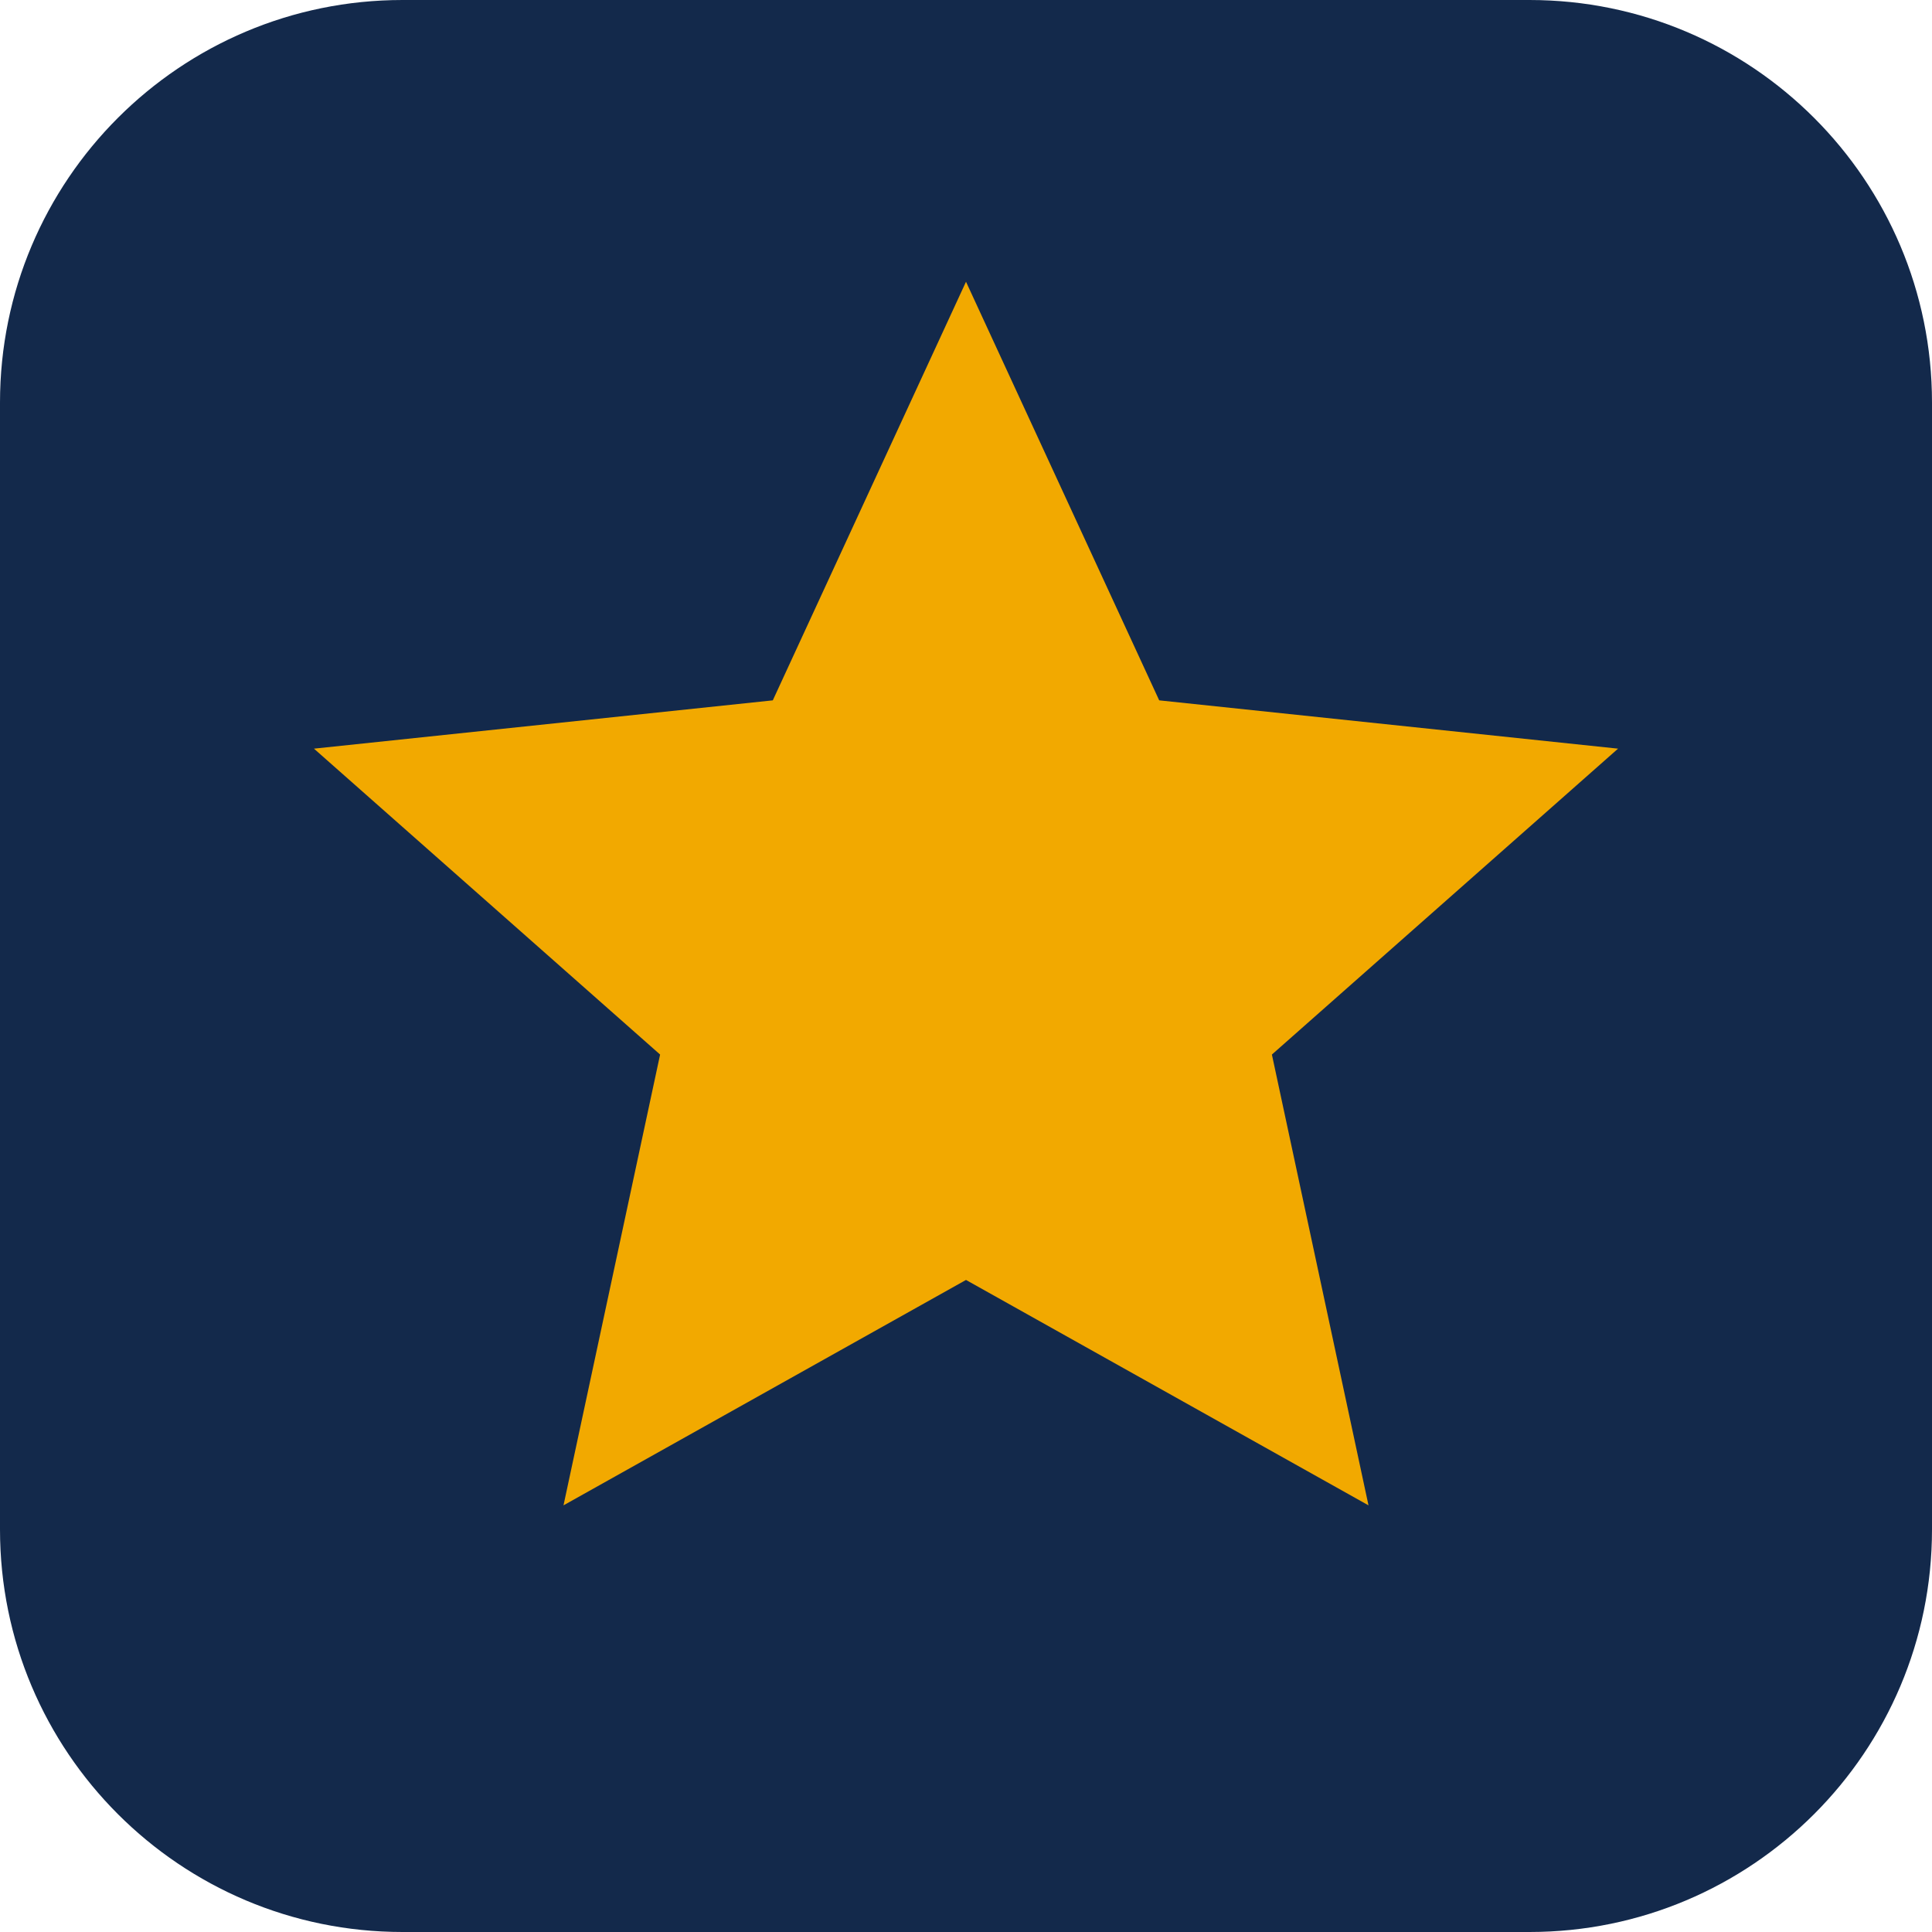
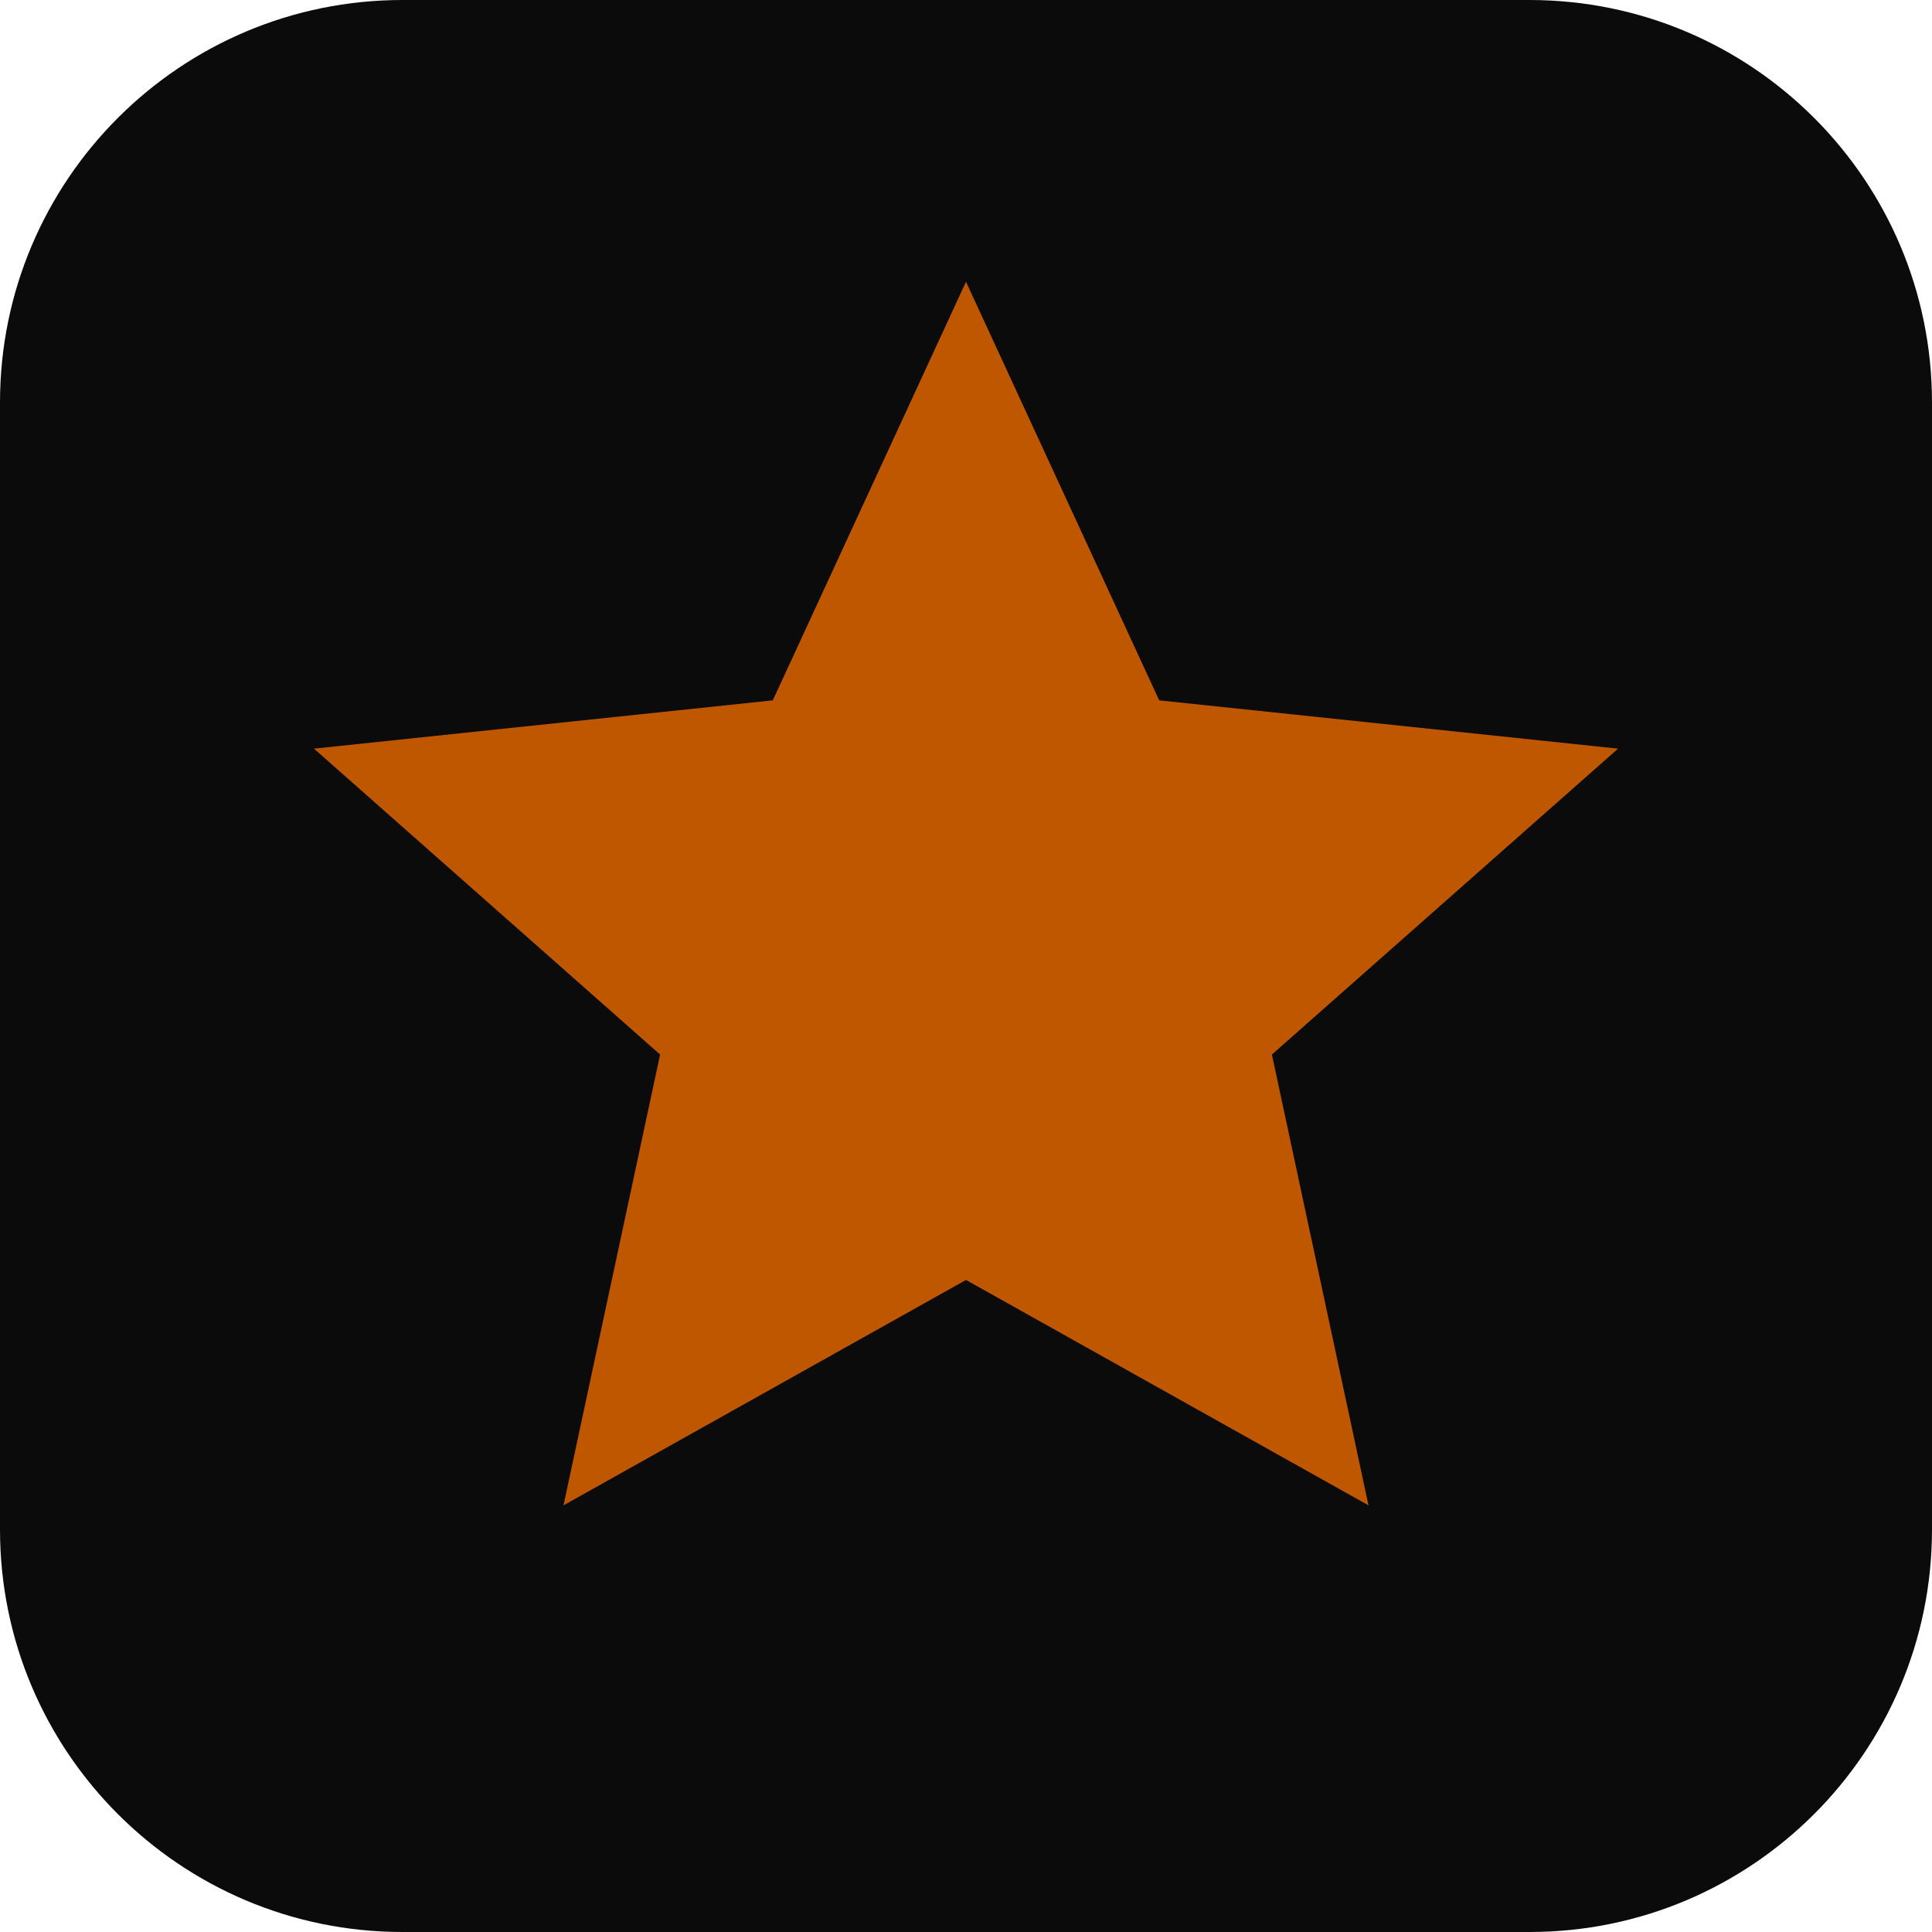
<svg xmlns="http://www.w3.org/2000/svg" viewBox="0 0 24 24">
-   <rect width="24" height="24" rx="5" fill="#13294B" />
-   <path d="M12 3.5l2.4 5.2 5.7.6-4.3 3.8 1.2 5.6L12 15.9l-5 2.8 1.2-5.6-4.3-3.8 5.7-.6z" fill="#F2A900" />
+   <rect width="24" height="24" rx="5" fill="#0B0B0B" />
+   <path d="M12 3.5l2.4 5.2 5.7.6-4.3 3.8 1.2 5.6L12 15.9l-5 2.8 1.2-5.6-4.3-3.8 5.7-.6z" fill="#BF5700" />
</svg>
